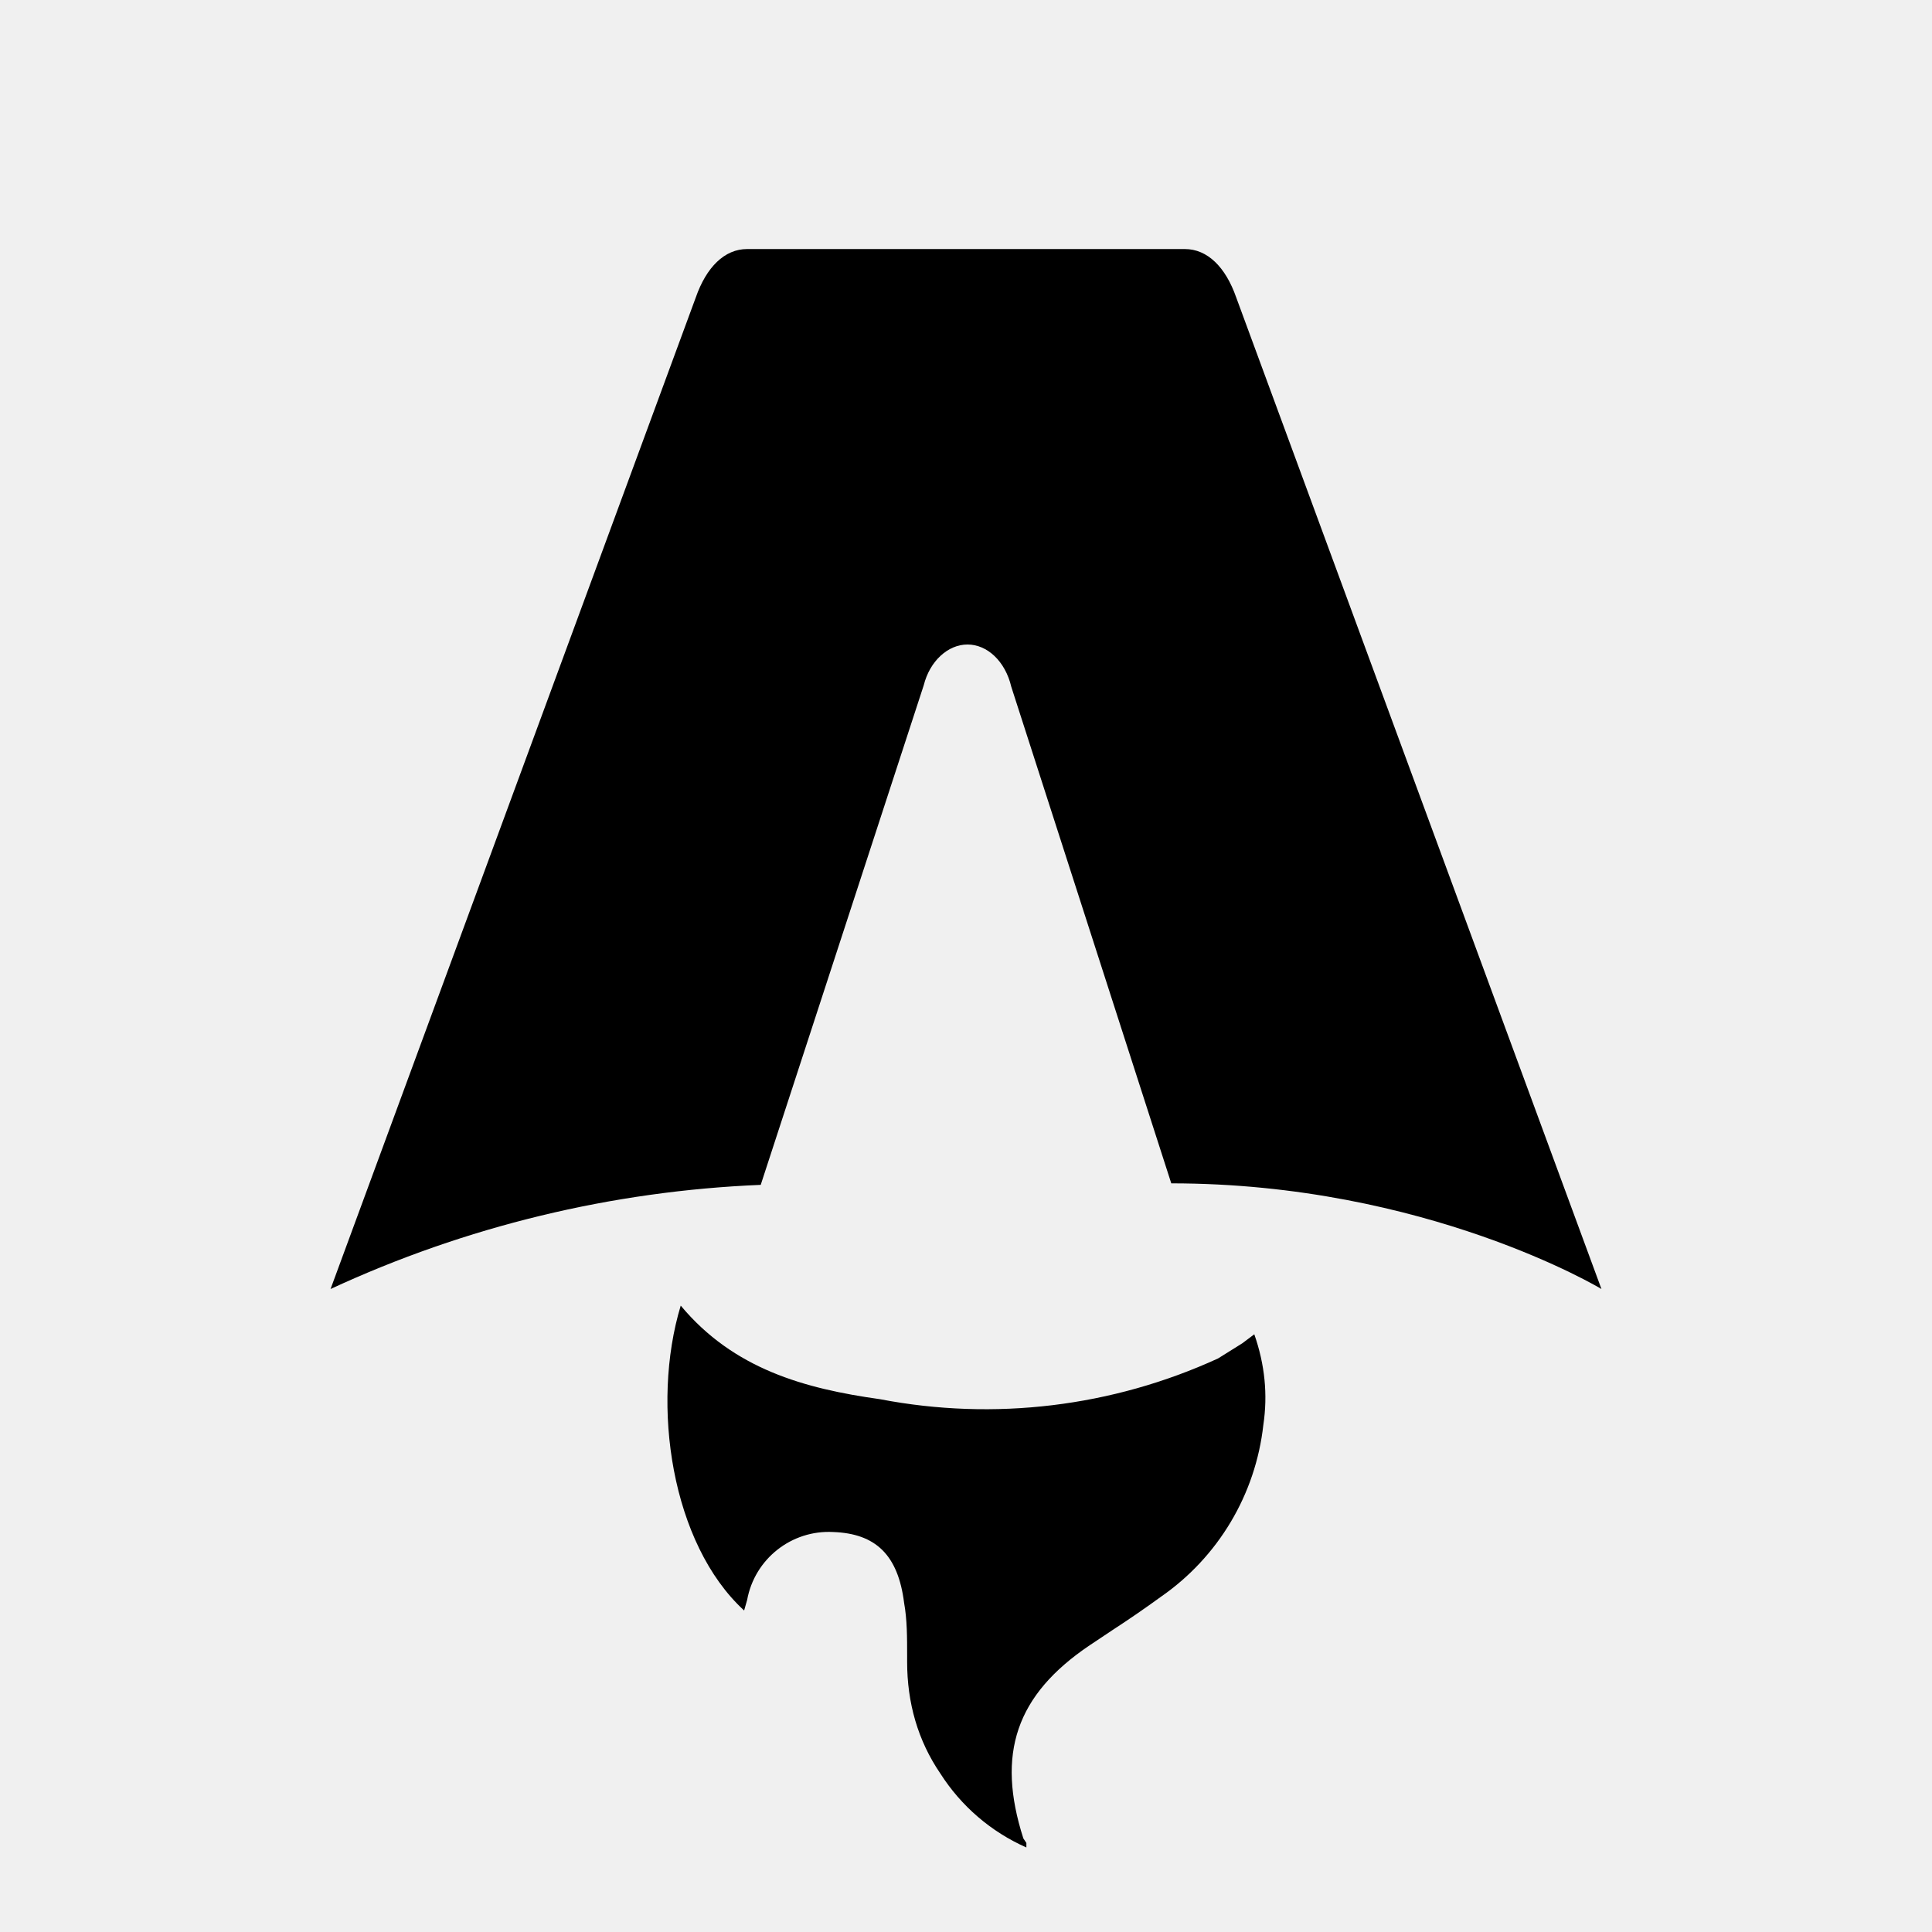
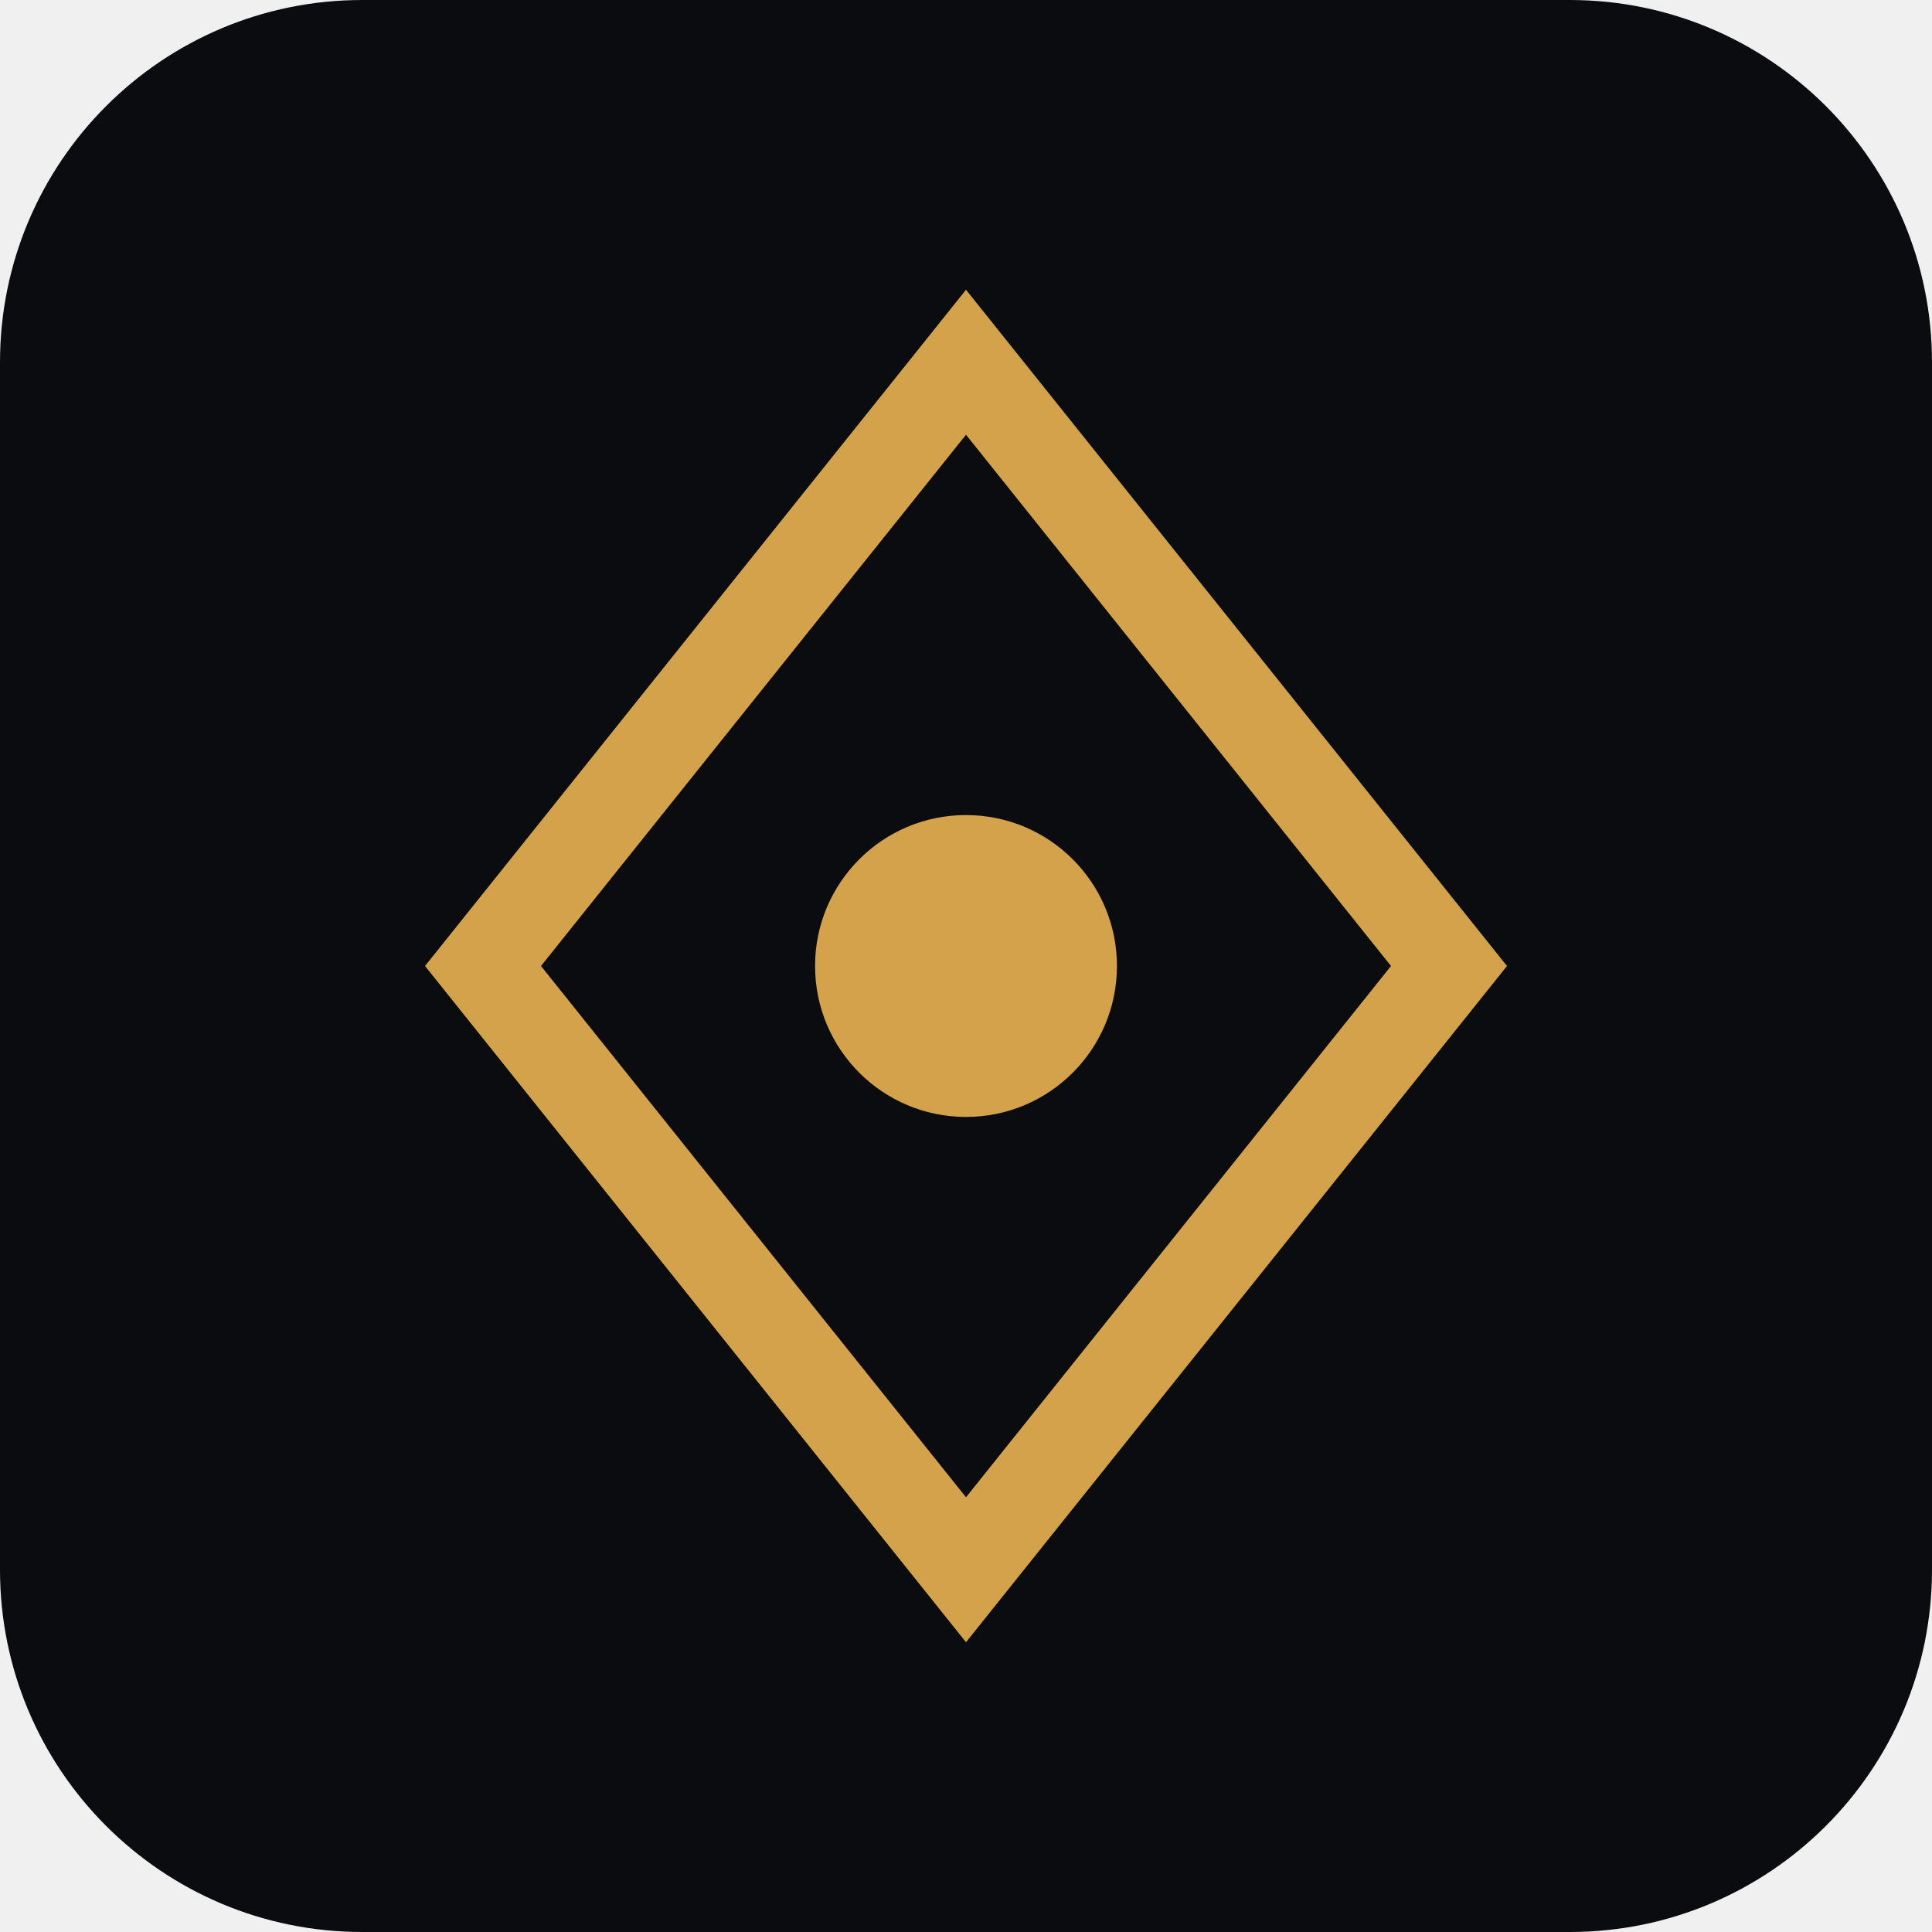
- <svg xmlns="http://www.w3.org/2000/svg" fill="none" viewBox="0 0 128 128">
-   <path d="M50.4 78.5a75.1 75.1 0 0 0-28.5 6.9l24.2-65.7c.7-2 1.9-3.2 3.4-3.2h29c1.5 0 2.7 1.2 3.4 3.2l24.2 65.7s-11.6-7-28.5-7L67 45.5c-.4-1.7-1.6-2.8-2.9-2.8-1.3 0-2.5 1.1-2.9 2.7L50.4 78.5Zm-1.1 28.2Zm-4.2-20.2c-2 6.6-.6 15.8 4.2 20.2a17.5 17.5 0 0 1 .2-.7 5.5 5.5 0 0 1 5.7-4.5c2.8.1 4.3 1.5 4.7 4.7.2 1.1.2 2.3.2 3.5v.4c0 2.7.7 5.2 2.2 7.4a13 13 0 0 0 5.7 4.9v-.3l-.2-.3c-1.8-5.6-.5-9.5 4.4-12.8l1.5-1a73 73 0 0 0 3.2-2.2 16 16 0 0 0 6.8-11.4c.3-2 .1-4-.6-6l-.8.6-1.6 1a37 37 0 0 1-22.4 2.7c-5-.7-9.7-2-13.2-6.2Z" />
-   <style>
-         path { fill: #000; }
-         @media (prefers-color-scheme: dark) {
-             path { fill: #FFF; }
-         }
-     </style>
+ <svg xmlns="http://www.w3.org/2000/svg" viewBox="0 0 32 32" fill="none">
+   <rect width="32" height="32" rx="6" fill="#0a0c0f" />
+   <path d="M16 6L24 16L16 26L8 16L16 6Z" stroke="#d4a24a" stroke-width="1.5" fill="none" />
+   <circle cx="16" cy="16" r="2.5" fill="#d4a24a" />
</svg>
